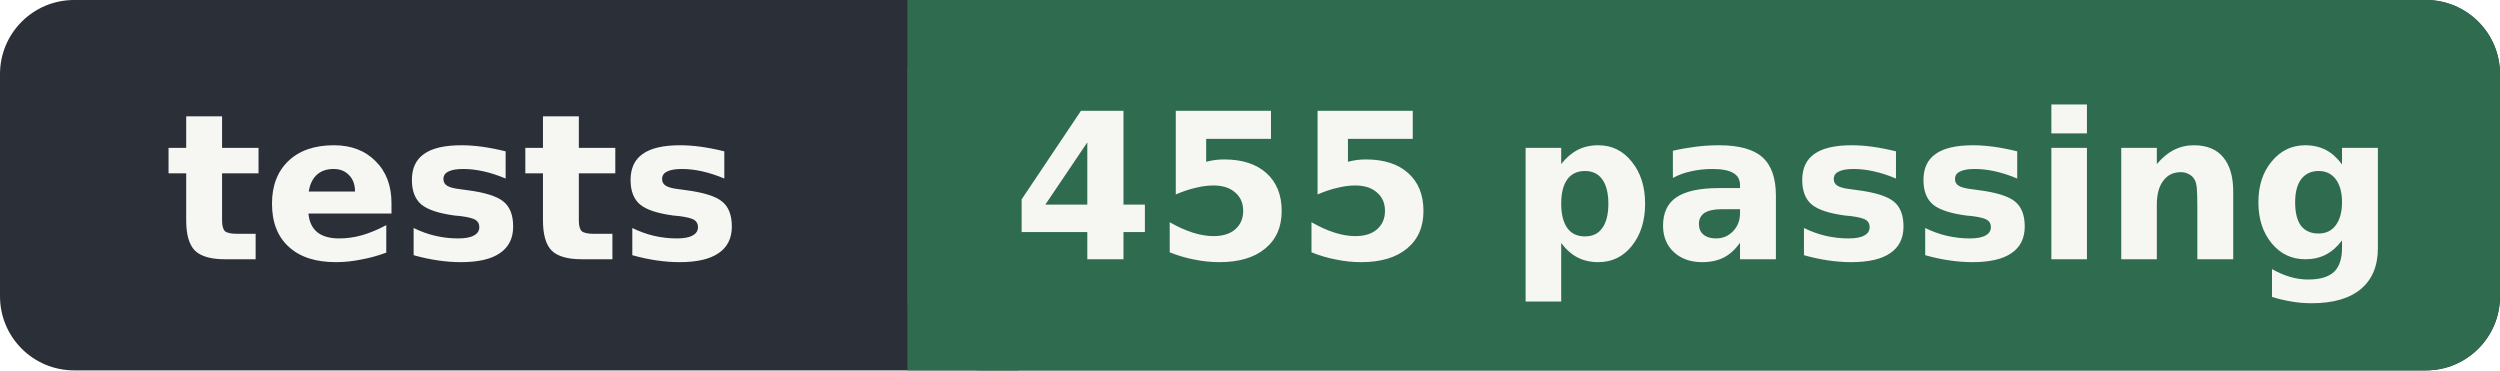
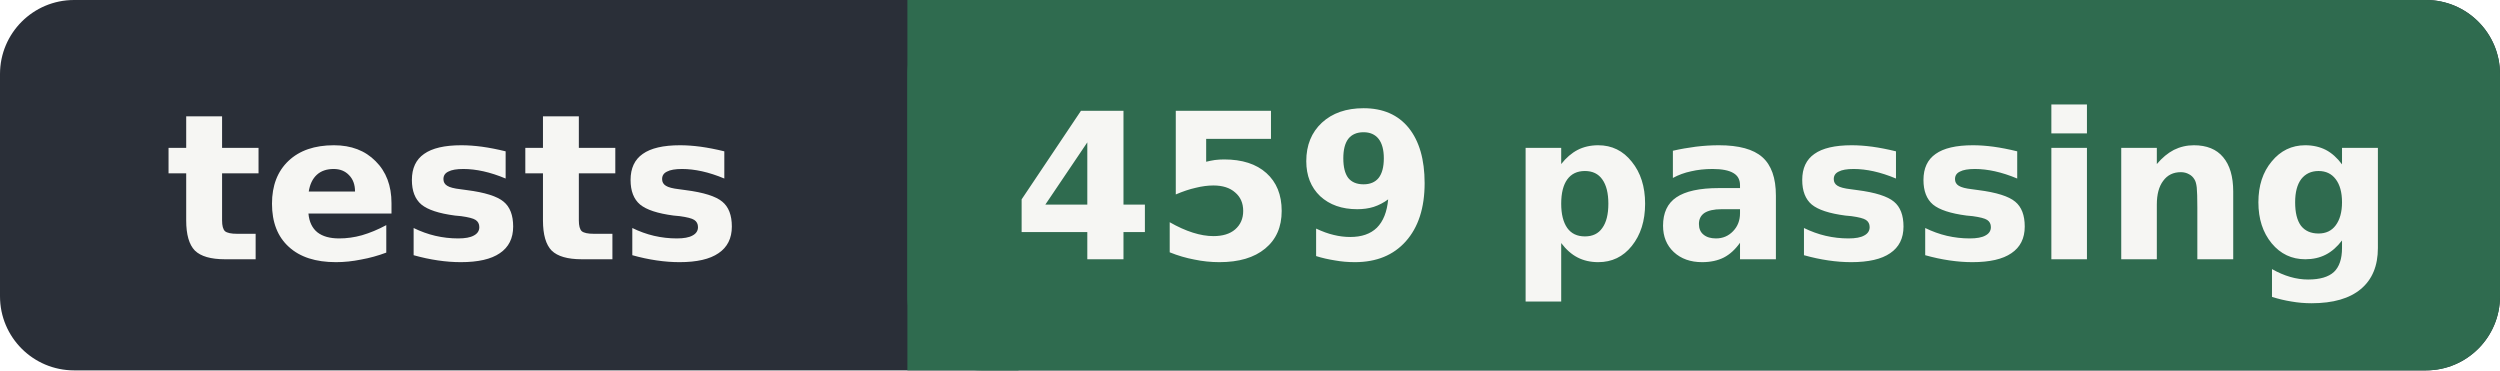
- <svg xmlns="http://www.w3.org/2000/svg" width="135" height="20" viewBox="0 0 135 20" role="img" aria-label="tests: 455 passing">
+ <svg xmlns="http://www.w3.org/2000/svg" width="135" height="20" viewBox="0 0 135 20" role="img" aria-label="tests: 459 passing">
  <rect width="135" height="20" rx="4" fill="#2a2f38" />
  <rect x="49" width="86" height="20" rx="4" fill="#2f6b4f" />
  <rect x="49" width="6" height="20" fill="#2f6b4f" />
  <text x="24.5" y="14" fill="#f6f6f3" font-family="Verdana,Geneva,DejaVu Sans,sans-serif" font-size="11" font-weight="600" textLength="31" lengthAdjust="spacingAndGlyphs" text-anchor="middle">tests</text>
-   <text x="92" y="14" fill="#f6f6f3" font-family="Verdana,Geneva,DejaVu Sans,sans-serif" font-size="11" font-weight="600" textLength="68" lengthAdjust="spacingAndGlyphs" text-anchor="middle">455 passing</text>
+   <text x="92" y="14" fill="#f6f6f3" font-family="Verdana,Geneva,DejaVu Sans,sans-serif" font-size="11" font-weight="600" textLength="68" lengthAdjust="spacingAndGlyphs" text-anchor="middle">459 passing</text>
</svg>
